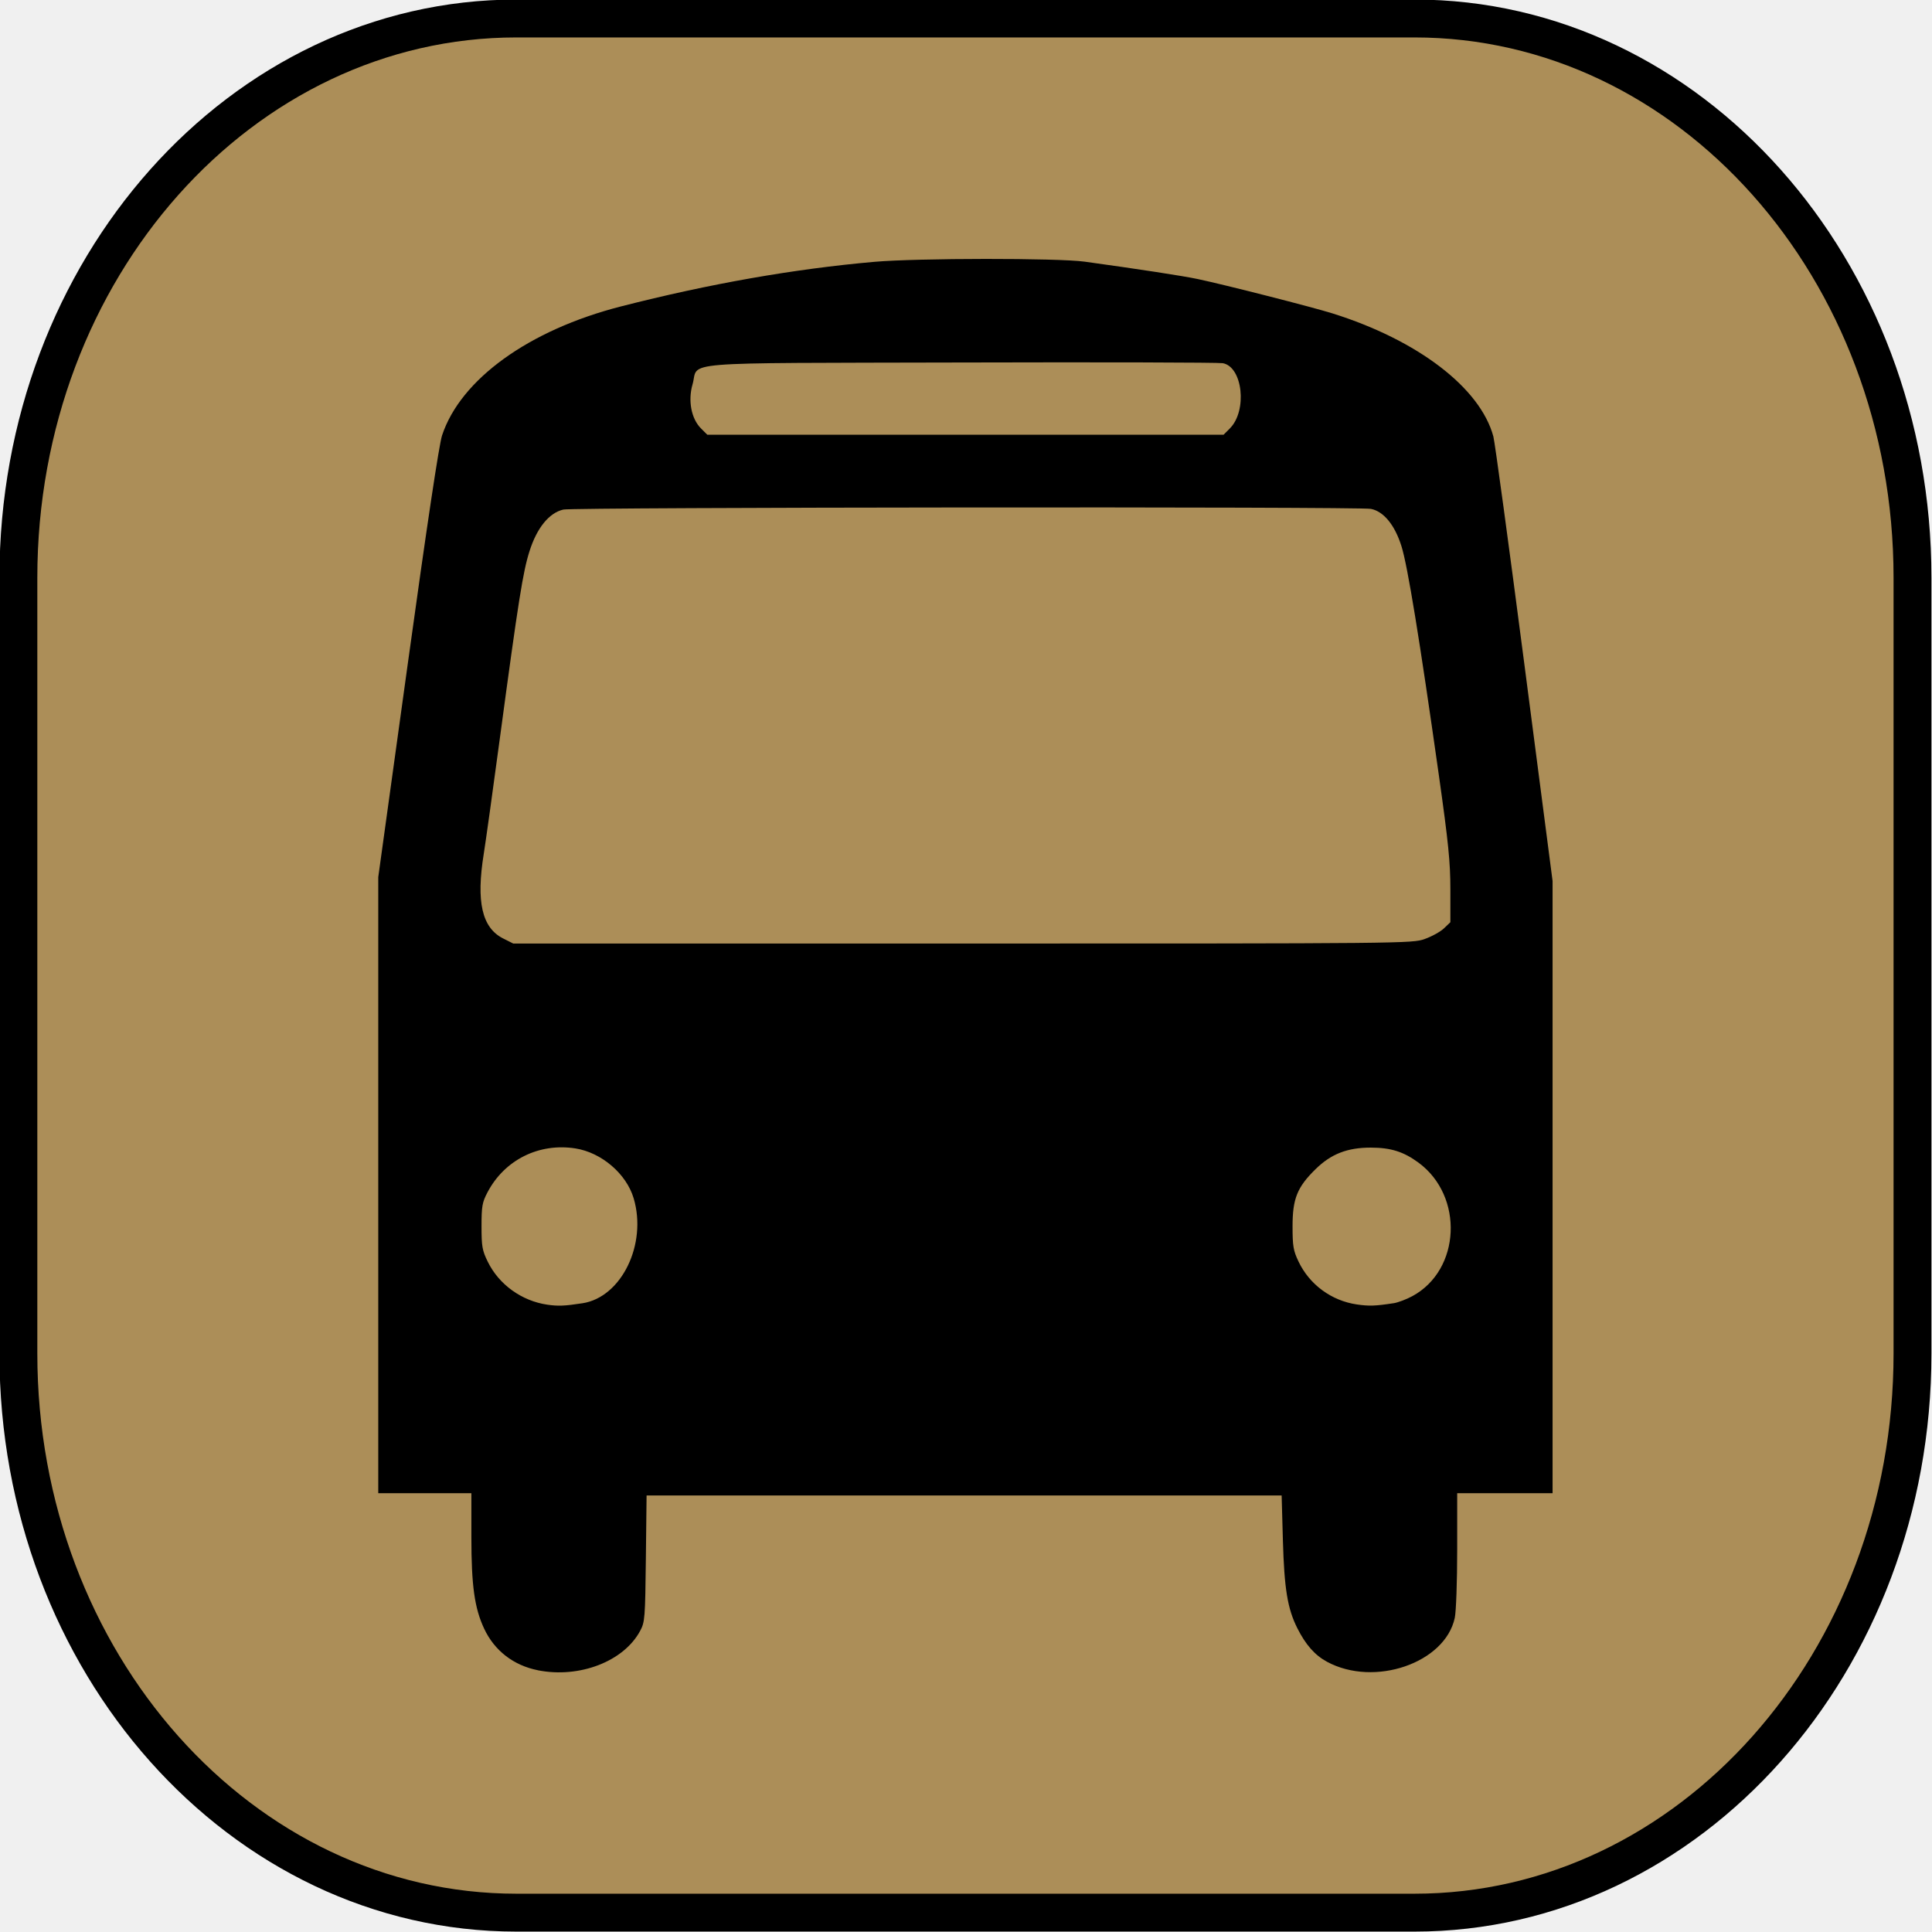
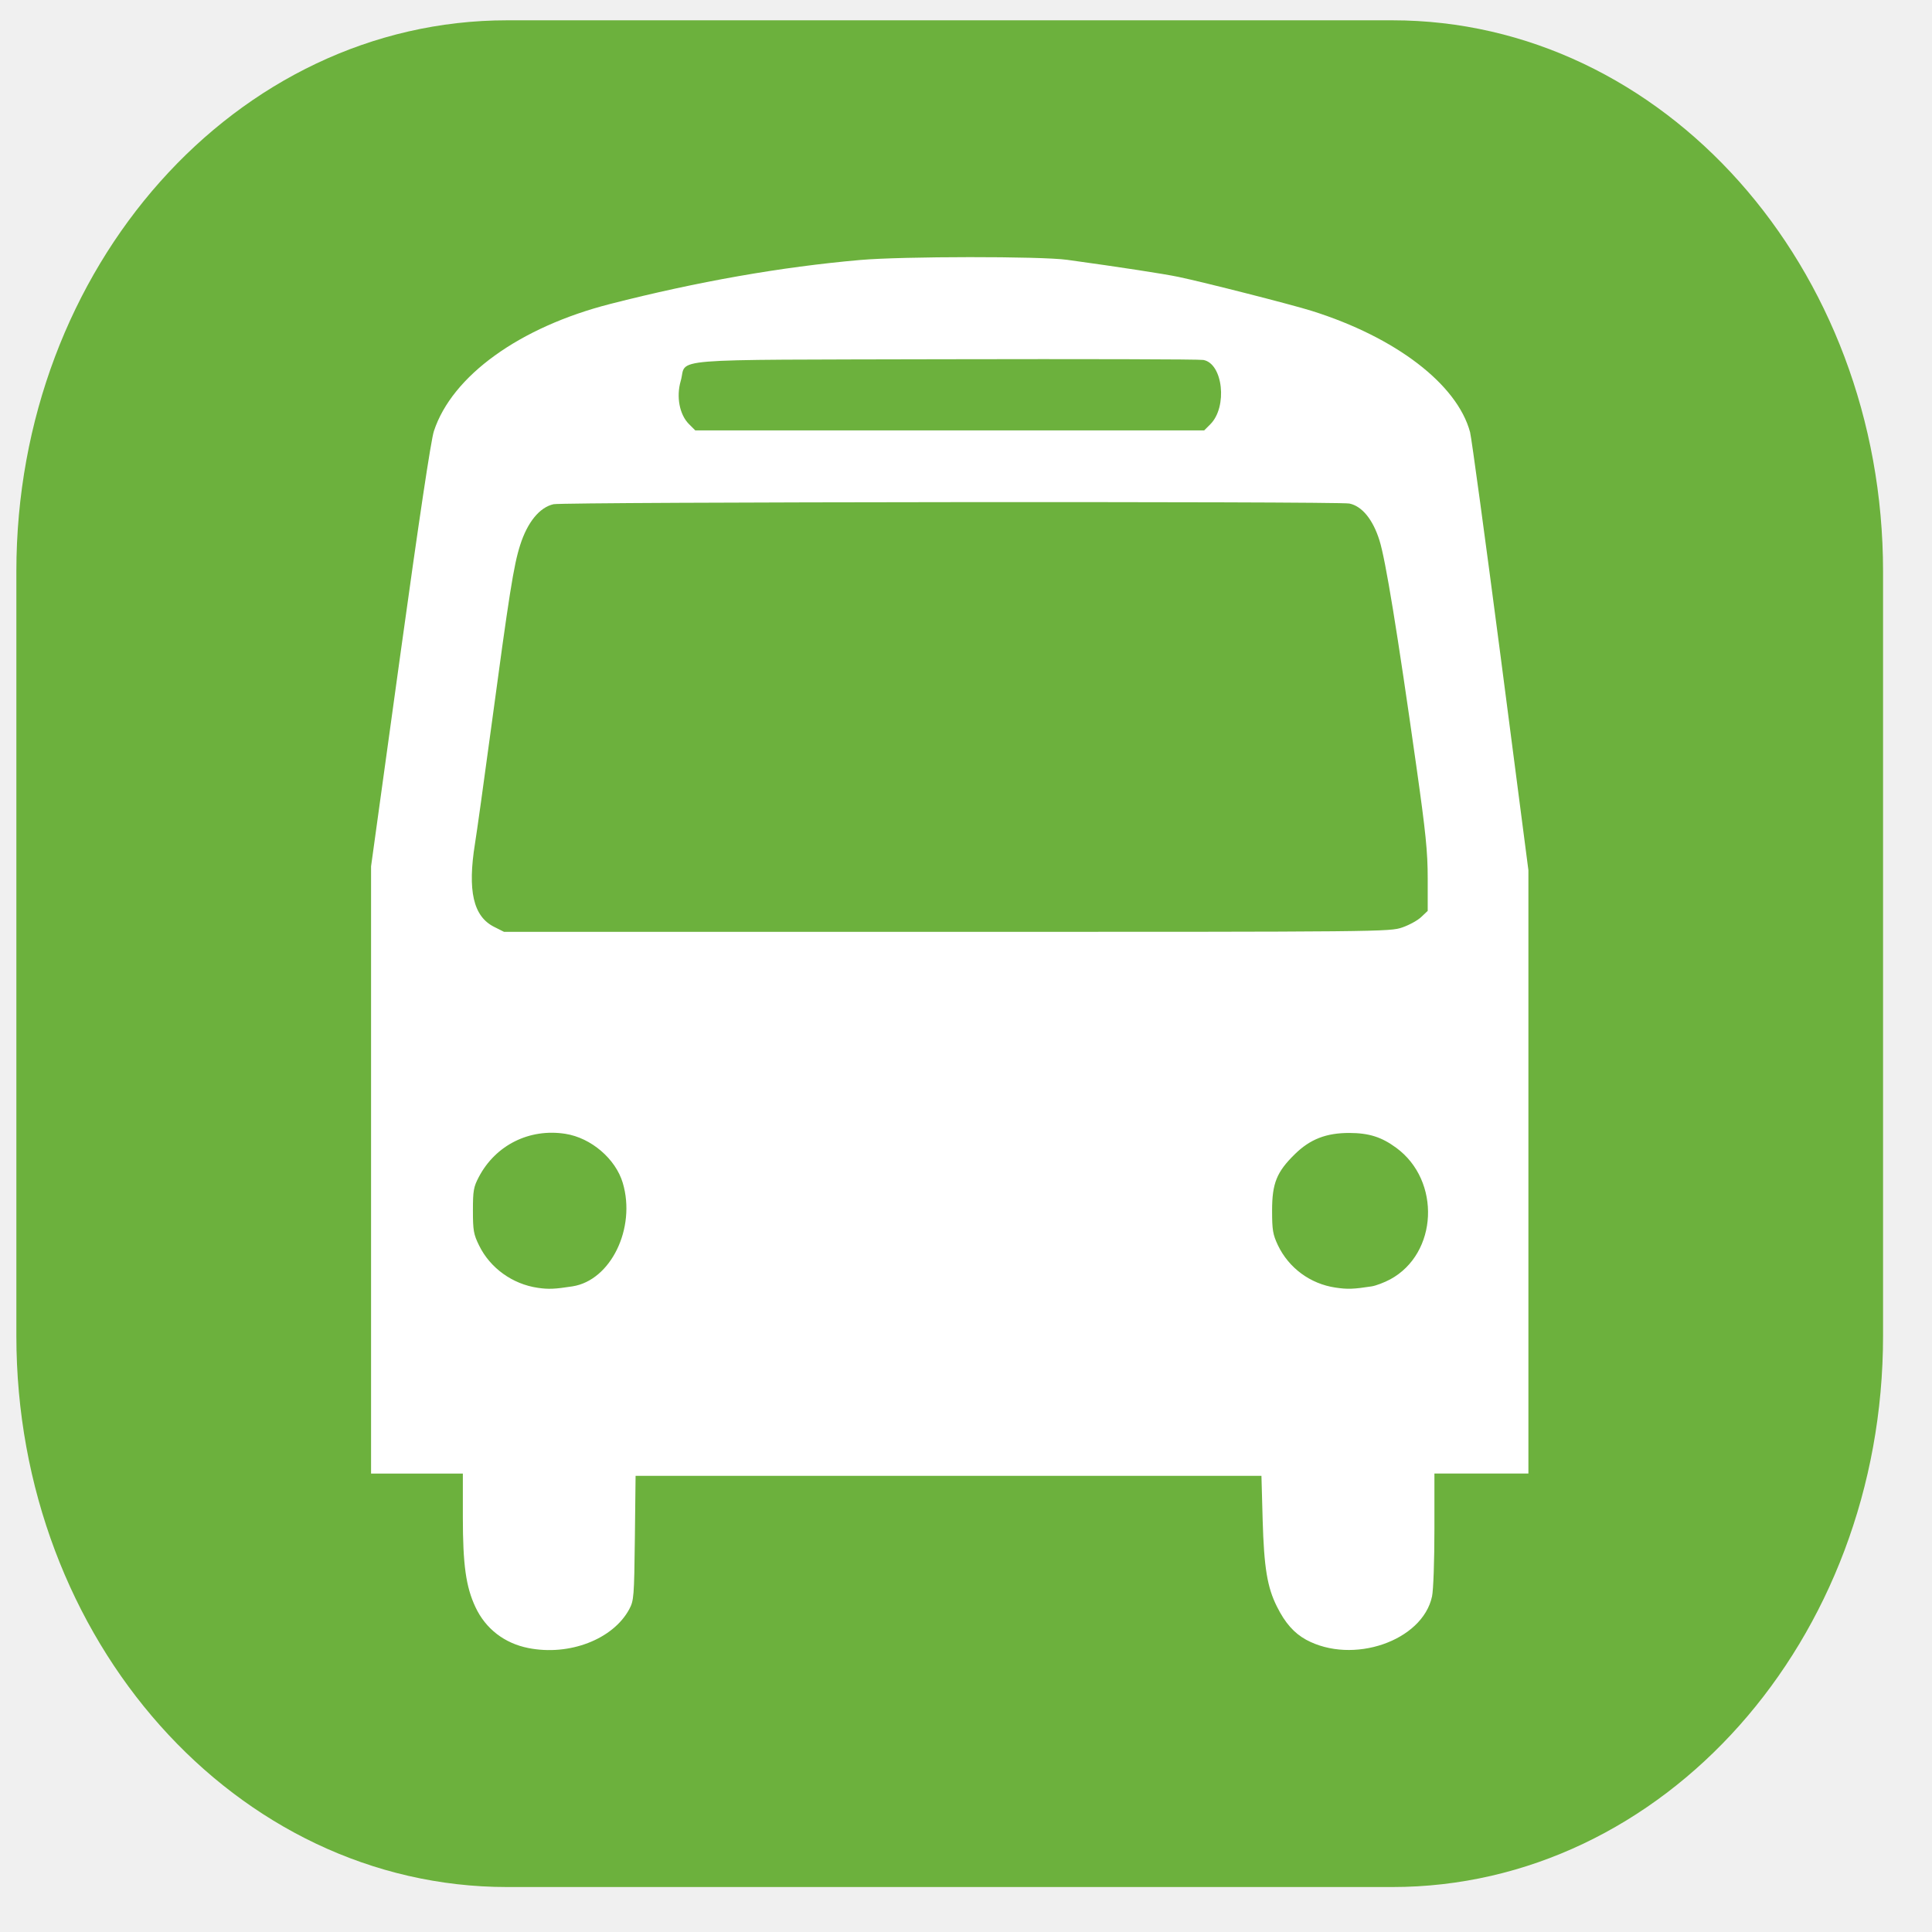
- <svg xmlns="http://www.w3.org/2000/svg" width="51" height="51" id="svg9780" version="1.1">
-   <defs id="defs9782" />
-   <g id="layer1" transform="translate(-701.2927,-548.206)">
-     <g id="g7557" transform="translate(538.3239,178.7372)">
-       <path style="fill:#ac8e58;fill-opacity:1;stroke:#000000;stroke-width:1;stroke-miterlimit:10" id="path6447-9-7" d="m 213.454,405.196 c 0,8.153 -5.886,14.762 -13.147,14.762 l -23.706,0 c -7.261,0 -13.147,-6.608 -13.147,-14.762 l 0,-20.477 c 0,-8.153 5.886,-14.762 13.147,-14.762 l 23.706,0 c 7.261,0 13.147,6.608 13.147,14.762 l 0,20.477 z" stroke-miterlimit="10" />
-       <path id="path7264-8" d="m 177.167,413.559 c -0.641,-0.127 -1.145,-0.516 -1.417,-1.096 -0.255,-0.543 -0.338,-1.137 -0.338,-2.414 l 0,-1.163 -1.229,0 -1.229,0 0,-8.132 0,-8.132 0.781,-5.644 c 0.503,-3.636 0.824,-5.776 0.903,-6.015 0.489,-1.482 2.294,-2.784 4.721,-3.405 2.339,-0.599 4.577,-0.992 6.696,-1.178 1.132,-0.099 4.837,-0.102 5.546,-0.004 1.419,0.196 2.595,0.376 2.981,0.458 0.705,0.148 3.029,0.741 3.562,0.908 2.256,0.708 3.9,1.966 4.246,3.249 0.038,0.14 0.405,2.837 0.816,5.994 l 0.747,5.74 0,8.08 0,8.08 -1.259,0 -1.259,0 0,1.496 c 0,0.838 -0.028,1.628 -0.064,1.796 -0.256,1.193 -2.124,1.834 -3.373,1.158 -0.321,-0.174 -0.562,-0.447 -0.784,-0.888 -0.258,-0.514 -0.344,-1.041 -0.38,-2.317 l -0.033,-1.184 -8.382,0 -8.382,0 -0.019,1.664 c -0.018,1.575 -0.026,1.677 -0.15,1.908 -0.432,0.808 -1.602,1.259 -2.701,1.042 z m 1.18,-9.688 c 1.028,-0.16 1.709,-1.559 1.349,-2.77 -0.192,-0.647 -0.849,-1.209 -1.539,-1.317 -0.961,-0.15 -1.866,0.301 -2.317,1.154 -0.142,0.269 -0.16,0.369 -0.16,0.902 -6e-5,0.534 0.018,0.637 0.166,0.938 0.295,0.601 0.894,1.032 1.569,1.131 0.288,0.042 0.458,0.035 0.93,-0.038 z m 21.409,-3e-5 c 0.115,-0.018 0.339,-0.102 0.497,-0.188 1.275,-0.691 1.363,-2.64 0.16,-3.524 -0.394,-0.289 -0.729,-0.395 -1.256,-0.396 -0.62,-9.2e-4 -1.05,0.166 -1.46,0.568 -0.486,0.476 -0.608,0.781 -0.608,1.509 0,0.522 0.02,0.642 0.157,0.929 0.29,0.61 0.869,1.036 1.54,1.134 0.324,0.047 0.484,0.042 0.971,-0.033 z m 0.822,-9.615 c 0.187,-0.066 0.415,-0.192 0.508,-0.281 l 0.169,-0.162 0,-0.866 c 0,-0.718 -0.052,-1.231 -0.302,-3.002 -0.512,-3.615 -0.828,-5.549 -0.99,-6.061 -0.176,-0.558 -0.469,-0.915 -0.805,-0.982 -0.309,-0.062 -21.045,-0.044 -21.318,0.018 -0.374,0.085 -0.697,0.481 -0.892,1.094 -0.175,0.548 -0.29,1.272 -0.787,4.965 -0.184,1.369 -0.374,2.731 -0.422,3.028 -0.204,1.267 -0.048,1.952 0.51,2.234 l 0.268,0.135 11.861,0 c 11.685,0 11.866,-0.002 12.2,-0.119 z m -5.144,-13.478 c 0.466,-0.466 0.34,-1.627 -0.187,-1.722 -0.109,-0.02 -3.224,-0.028 -6.922,-0.018 -7.668,0.02 -6.895,-0.043 -7.075,0.578 -0.124,0.427 -0.033,0.906 0.221,1.16 l 0.168,0.168 6.815,0 6.815,0 0.166,-0.166 z" style="fill:#000000" />
-     </g>
-   </g>
+ <svg xmlns="http://www.w3.org/2000/svg" version="1.1" id="svg9780" x="0px" y="0px" width="51px" height="51px" viewBox="0 0 51 51" enable-background="new 0 0 51 51" xml:space="preserve">
+   <path id="path6447-9-7_1_" opacity="0" fill="#FFFFFF" d="M50.695,36.25  c0,8.035-5.8,14.549-12.957,14.549H14.375c-7.156,0-12.957-6.512-12.957-14.549V16.07c0-8.035,5.801-14.548,12.957-14.548h23.363  c7.157,0,12.957,6.512,12.957,14.548V36.25z" />
+   <path id="path6447-9-7" fill="#6CB13D" d="M49.708,35.264c0,8.035-5.8,14.549-12.956,14.549  H13.389c-7.156,0-12.957-6.514-12.957-14.549v-20.18c0-8.035,5.801-14.548,12.957-14.548h23.363c7.156,0,12.956,6.512,12.956,14.548  V35.264z" />
+   <path id="path7264-8" fill="#FFFFFF" d="M13.947,43.504c-0.632-0.125-1.128-0.508-1.396-1.08  c-0.252-0.535-0.333-1.119-0.333-2.379v-1.146h-1.211H9.795v-8.014V22.87l0.769-5.562c0.496-3.583,0.812-5.692,0.89-5.928  c0.481-1.461,2.261-2.744,4.653-3.356c2.306-0.59,4.512-0.978,6.6-1.161c1.116-0.098,4.767-0.101,5.466-0.004  c1.399,0.193,2.557,0.371,2.938,0.451c0.694,0.146,2.984,0.73,3.51,0.895c2.224,0.697,3.844,1.938,4.185,3.202  c0.037,0.137,0.398,2.795,0.805,5.907l0.735,5.657v7.963v7.963h-1.24h-1.241v1.475c0,0.826-0.027,1.604-0.063,1.77  c-0.252,1.176-2.093,1.809-3.324,1.143c-0.316-0.174-0.555-0.441-0.771-0.877c-0.254-0.506-0.34-1.025-0.376-2.283l-0.032-1.166  h-8.261h-8.26l-0.019,1.639c-0.019,1.553-0.026,1.652-0.148,1.881C16.183,43.273,15.03,43.719,13.947,43.504L13.947,43.504z   M15.11,33.957c1.013-0.156,1.684-1.537,1.33-2.73c-0.189-0.637-0.837-1.191-1.516-1.297c-0.947-0.148-1.839,0.295-2.283,1.137  c-0.14,0.266-0.157,0.363-0.157,0.889s0.018,0.629,0.164,0.924c0.291,0.594,0.881,1.018,1.547,1.115  C14.478,34.037,14.646,34.029,15.11,33.957L15.11,33.957z M36.209,33.957c0.113-0.018,0.335-0.102,0.491-0.186  c1.256-0.682,1.344-2.602,0.156-3.473c-0.389-0.285-0.719-0.389-1.238-0.391c-0.61,0-1.034,0.164-1.438,0.561  c-0.479,0.469-0.6,0.77-0.6,1.486c0,0.516,0.02,0.633,0.153,0.916c0.287,0.602,0.856,1.021,1.519,1.119  C35.572,34.037,35.729,34.031,36.209,33.957L36.209,33.957z M37.02,24.481c0.185-0.064,0.41-0.189,0.5-0.277l0.168-0.159v-0.854  c0-0.708-0.052-1.213-0.299-2.958c-0.504-3.563-0.815-5.468-0.976-5.973c-0.173-0.55-0.462-0.901-0.793-0.968  c-0.304-0.061-20.74-0.043-21.009,0.018c-0.369,0.084-0.687,0.474-0.88,1.078c-0.172,0.54-0.285,1.253-0.775,4.893  c-0.182,1.349-0.369,2.691-0.417,2.984c-0.201,1.249-0.046,1.925,0.503,2.201l0.264,0.133h11.689  C36.512,24.599,36.69,24.597,37.02,24.481L37.02,24.481z M31.95,11.199c0.459-0.459,0.334-1.604-0.185-1.697  c-0.107-0.02-3.177-0.027-6.822-0.019c-7.558,0.02-6.795-0.042-6.973,0.57c-0.123,0.421-0.033,0.893,0.218,1.143l0.166,0.166h6.716  h6.717L31.95,11.199L31.95,11.199z" />
</svg>
